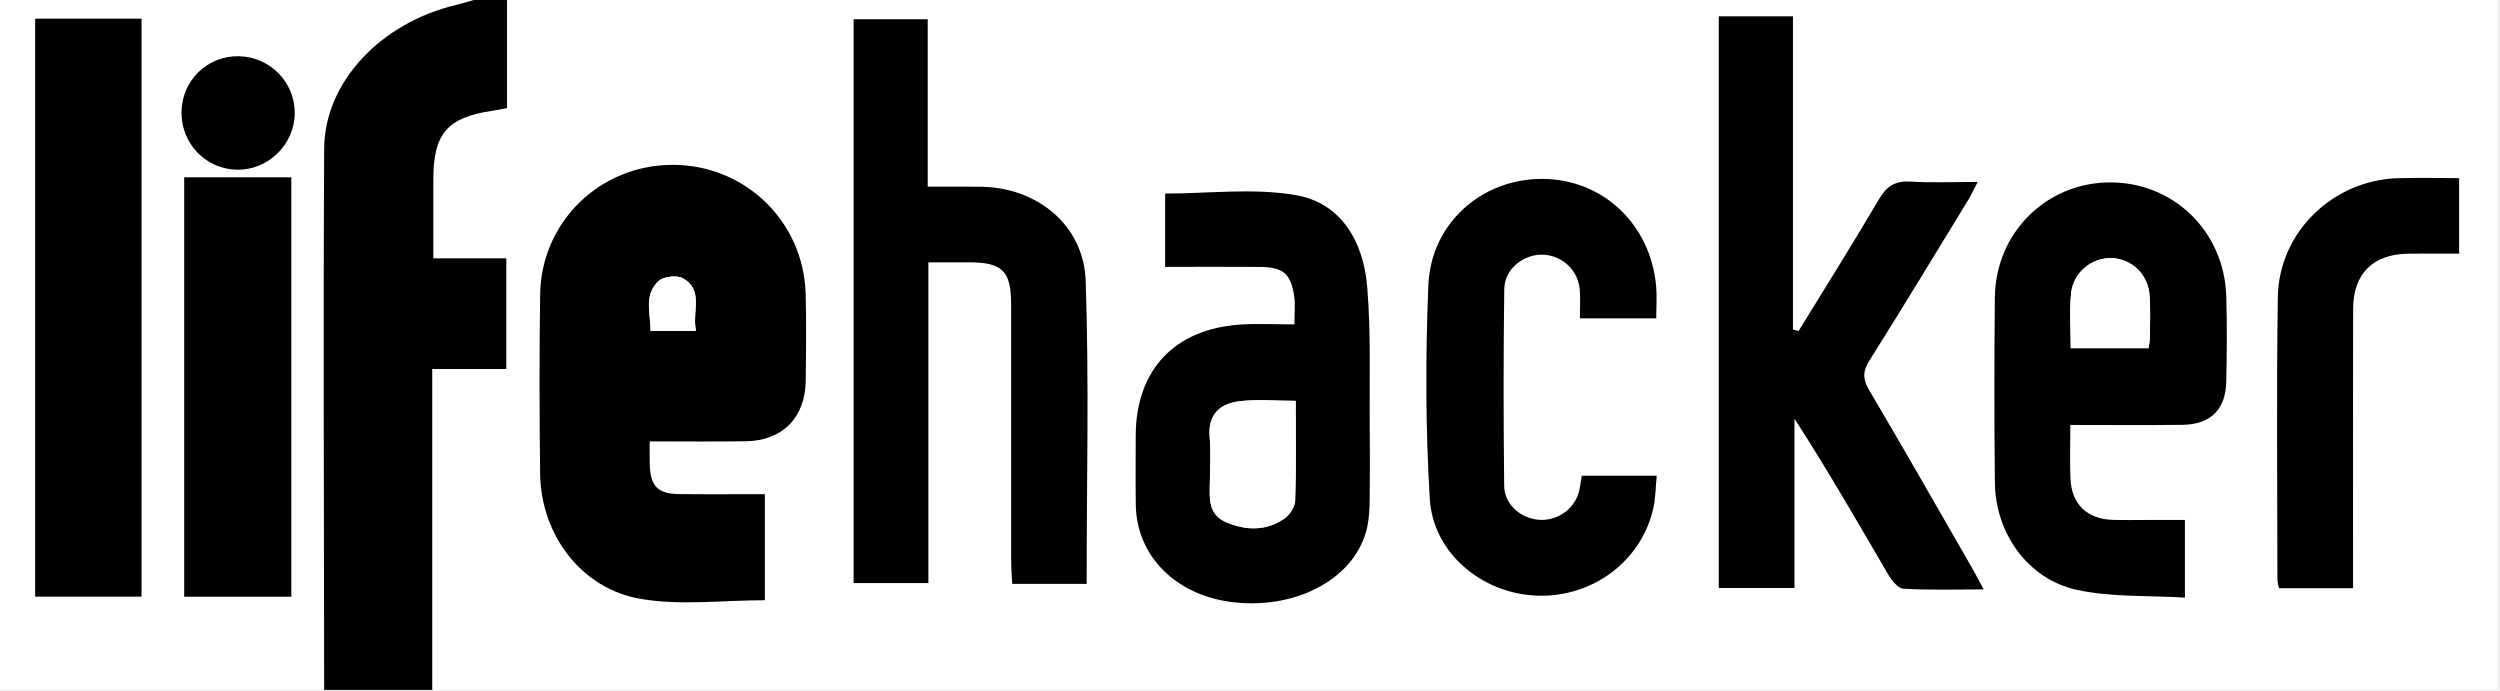
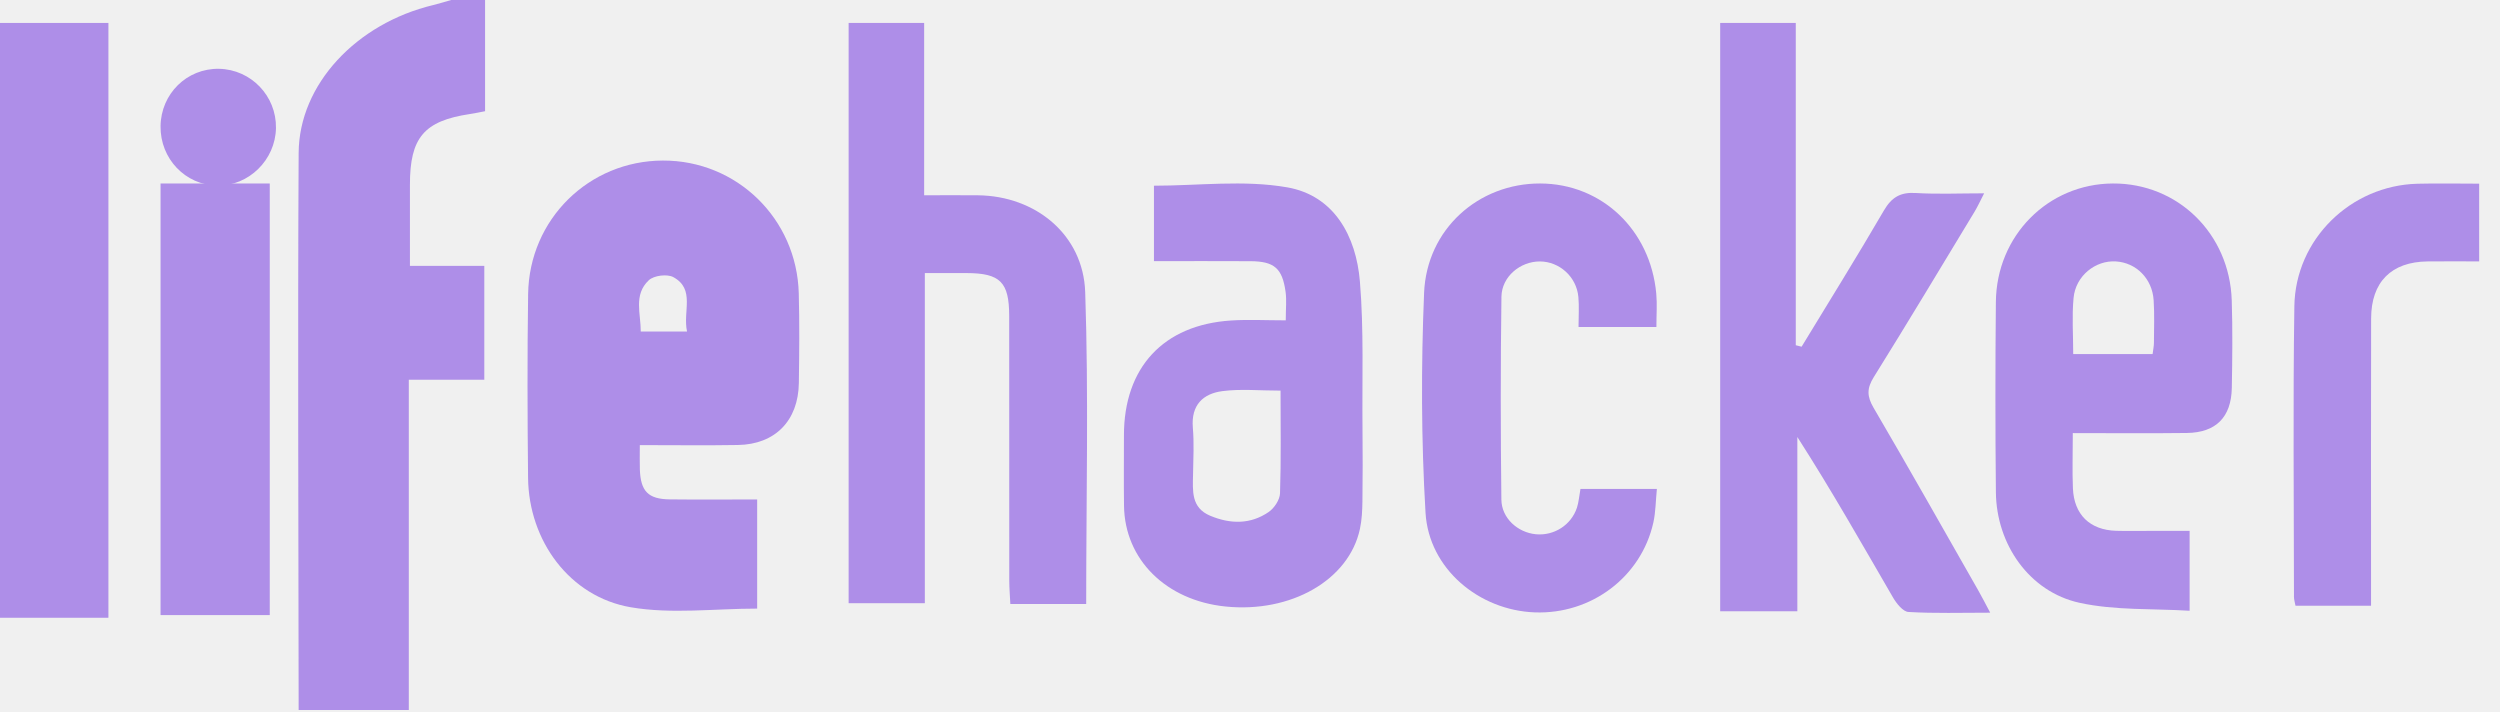
- <svg xmlns="http://www.w3.org/2000/svg" xmlns:xlink="http://www.w3.org/1999/xlink" width="427px" height="118px" viewBox="0 0 427 118" version="1.1">
-   <defs>
-     <polygon id="path-1" points="0 117.835 426.547 117.835 426.547 0 0 0" />
-   </defs>
+ <svg xmlns="http://www.w3.org/2000/svg" width="109px" height="31px" viewBox="0 0 109 31" version="1.1">
+   <defs />
  <g id="Page-1" stroke="none" stroke-width="1" fill="none" fill-rule="evenodd">
-     <g id="Group">
-       <path d="M420.016,30.421 C416.445,30.421 413.046,30.346 409.652,30.435 C398.501,30.726 389.223,39.63 389.053,50.767 C388.81,66.844 388.979,82.927 388.986,99.007 C388.987,99.45 389.137,99.894 389.242,100.463 L401.902,100.463 C401.902,98.967 401.901,97.692 401.901,96.417 C401.902,81.873 401.874,67.329 401.914,52.786 C401.931,46.716 405.31,43.394 411.376,43.327 C414.27,43.295 417.163,43.321 420.016,43.321 L420.016,30.421 Z M270.166,81.251 C269.94,82.495 269.873,83.451 269.583,84.335 C268.631,87.237 265.731,89.065 262.685,88.769 C259.657,88.475 256.954,86.109 256.916,83.024 C256.783,71.801 256.774,60.574 256.928,49.352 C256.973,46.009 260.09,43.487 263.366,43.496 C266.647,43.505 269.5,46.035 269.815,49.378 C269.965,50.986 269.84,52.62 269.84,54.37 L282.887,54.37 C282.887,52.335 283.026,50.567 282.864,48.826 C281.881,38.223 273.7,30.575 263.403,30.557 C253.092,30.538 244.404,38.115 243.964,48.733 C243.463,60.871 243.481,73.082 244.209,85.205 C244.77,94.503 253.178,101.402 262.532,101.736 C271.998,102.073 280.344,95.853 282.375,86.833 C282.771,85.076 282.771,83.232 282.97,81.251 L270.166,81.251 Z M353.609,72.581 C360.252,72.581 366.491,72.642 372.726,72.562 C377.596,72.499 380.162,69.943 380.25,65.091 C380.34,60.243 380.399,55.389 380.241,50.545 C379.877,39.475 371.197,31.095 360.32,31.156 C349.463,31.216 340.826,39.801 340.721,50.829 C340.621,61.355 340.62,71.881 340.726,82.406 C340.813,91.054 346.337,98.916 354.718,100.742 C360.685,102.041 367.011,101.685 373.183,102.067 L373.183,88.808 C370.899,88.808 368.904,88.809 366.908,88.808 C364.897,88.808 362.885,88.853 360.876,88.795 C356.483,88.668 353.818,86.124 353.631,81.75 C353.51,78.923 353.609,76.086 353.609,72.581 L353.609,72.581 Z M221.092,55.404 C217.773,55.404 214.823,55.242 211.896,55.433 C200.578,56.168 193.985,63.234 193.983,74.479 C193.983,78.379 193.941,82.278 193.993,86.178 C194.109,95.095 201.017,101.876 210.968,102.895 C221.955,104.02 231.684,98.497 233.52,90.023 C233.842,88.535 233.915,86.976 233.937,85.447 C233.993,81.43 233.989,77.411 233.949,73.394 C233.868,65.244 234.192,57.059 233.514,48.958 C232.883,41.412 229.189,34.692 221.334,33.331 C214.069,32.072 206.413,33.063 199.007,33.063 L199.007,45.581 C204.576,45.581 209.886,45.554 215.196,45.59 C219.164,45.617 220.514,46.76 221.062,50.665 C221.253,52.031 221.092,53.446 221.092,55.404 L221.092,55.404 Z M185.598,99.727 C185.598,82.192 186.019,65.061 185.433,47.965 C185.105,38.415 177.106,32 167.497,31.894 C164.59,31.862 161.682,31.889 158.453,31.889 L158.453,3.289 L145.797,3.289 L145.797,99.587 L158.565,99.587 L158.565,44.801 C161.121,44.801 163.335,44.795 165.55,44.802 C171.194,44.817 172.695,46.289 172.7,51.918 C172.714,66.575 172.7,81.232 172.712,95.888 C172.713,97.136 172.826,98.383 172.891,99.727 L185.598,99.727 Z M307.207,56.527 L306.235,56.281 L306.235,2.795 L293.568,2.795 L293.568,100.437 L306.495,100.437 L306.495,71.514 C312.227,80.366 317.32,89.275 322.509,98.127 C323.1,99.136 324.19,100.5 325.116,100.554 C329.511,100.81 333.929,100.668 338.806,100.668 C337.932,99.05 337.406,98.017 336.828,97.014 C330.995,86.879 325.206,76.716 319.26,66.647 C318.149,64.764 318.12,63.448 319.295,61.581 C325.021,52.483 330.587,43.284 336.195,34.111 C336.716,33.258 337.128,32.339 337.787,31.074 C333.64,31.074 329.975,31.241 326.333,31.018 C323.768,30.86 322.288,31.722 320.976,33.956 C316.511,41.553 311.815,49.015 307.207,56.527 L307.207,56.527 Z M110.969,75.386 C116.811,75.386 122.113,75.455 127.412,75.367 C133.641,75.264 137.527,71.33 137.614,65.08 C137.683,60.113 137.735,55.143 137.6,50.178 C137.264,37.795 127.205,28.12 114.834,28.158 C102.434,28.197 92.435,37.903 92.256,50.318 C92.11,60.488 92.139,70.662 92.25,80.833 C92.363,91.261 99.217,100.559 109.458,102.297 C116.29,103.458 123.479,102.518 130.63,102.518 L130.63,84.403 C125.604,84.403 120.783,84.446 115.964,84.389 C112.371,84.346 111.107,83.043 110.976,79.441 C110.933,78.277 110.969,77.112 110.969,75.386 L110.969,75.386 Z M86.602,-0 L426.547,-0 L426.547,117.835 L73.825,117.835 L73.825,63.025 L86.475,63.025 L86.475,44.12 L74.012,44.12 L74.012,30.659 C74.011,22.831 76.38,20.069 84.058,18.926 C84.865,18.806 85.664,18.631 86.602,18.457 L86.602,-0 Z" id="Fill-1" fill="#FFFFFF" />
-       <path d="M50.338,19.436 C50.43,14.112 46.152,9.705 40.796,9.607 C35.423,9.509 31.071,13.739 31.003,19.127 C30.935,24.522 35.139,28.893 40.488,28.986 C45.769,29.079 50.246,24.738 50.338,19.436 L50.338,19.436 Z M31.463,101.916 L49.756,101.916 L49.756,30.285 L31.463,30.285 L31.463,101.916 Z M6.009,101.905 L24.172,101.905 L24.172,3.19 L6.009,3.19 L6.009,101.905 Z M55.368,117.835 L0,117.835 L0,-0 L80.922,-0 C79.912,0.284 78.909,0.603 77.888,0.846 C65.071,3.896 55.432,13.988 55.369,25.385 C55.198,56.201 55.346,87.018 55.368,117.835 L55.368,117.835 Z" id="Fill-4" fill="#FFFFFF" />
-       <path d="M55.368,117.835 C55.347,87.018 55.199,56.2 55.369,25.384 C55.432,13.987 65.071,3.896 77.888,0.846 C78.909,0.603 79.912,0.283 80.923,0 L86.602,0 L86.602,18.457 C85.664,18.631 84.865,18.806 84.058,18.926 C76.38,20.069 74.011,22.831 74.012,30.659 L74.012,44.12 L86.475,44.12 L86.475,63.024 L73.825,63.024 L73.825,117.835 L55.368,117.835 Z" id="Fill-7" fill="#000000" />
-       <path d="M118.88,56.538 C118.145,53.164 120.29,49.515 116.586,47.507 C115.561,46.951 113.324,47.229 112.475,48.019 C109.879,50.433 111.148,53.589 111.127,56.538 L118.88,56.538 Z M110.969,75.386 C110.969,77.112 110.933,78.277 110.976,79.44 C111.107,83.043 112.371,84.346 115.963,84.389 C120.783,84.446 125.604,84.403 130.63,84.403 L130.63,102.517 C123.479,102.517 116.29,103.458 109.458,102.297 C99.217,100.559 92.363,91.261 92.25,80.833 C92.139,70.662 92.109,60.488 92.256,50.318 C92.435,37.903 102.434,28.197 114.834,28.158 C127.205,28.12 137.264,37.795 137.6,50.178 C137.735,55.142 137.682,60.113 137.613,65.08 C137.526,71.33 133.641,75.264 127.412,75.367 C122.113,75.455 116.811,75.386 110.969,75.386 L110.969,75.386 Z" id="Fill-9" fill="#000000" />
-       <path d="M307.207,56.527 C311.815,49.014 316.512,41.552 320.976,33.955 C322.288,31.721 323.769,30.86 326.334,31.017 C329.976,31.24 333.64,31.074 337.786,31.074 C337.128,32.339 336.716,33.258 336.195,34.11 C330.587,43.283 325.021,52.482 319.296,61.581 C318.12,63.448 318.149,64.763 319.26,66.646 C325.207,76.715 330.995,86.879 336.829,97.013 C337.406,98.016 337.933,99.049 338.807,100.668 C333.93,100.668 329.512,100.809 325.115,100.553 C324.19,100.5 323.101,99.135 322.51,98.127 C317.32,89.274 312.228,80.366 306.495,71.513 L306.495,100.436 L293.567,100.436 L293.567,2.794 L306.235,2.794 L306.235,56.281 L307.207,56.527 Z" id="Fill-11" fill="#000000" />
-       <path d="M185.598,99.727 L172.891,99.727 C172.826,98.383 172.713,97.136 172.712,95.888 C172.7,81.232 172.714,66.576 172.7,51.918 C172.695,46.289 171.194,44.818 165.55,44.802 C163.335,44.795 161.121,44.801 158.565,44.801 L158.565,99.587 L145.797,99.587 L145.797,3.289 L158.452,3.289 L158.452,31.889 C161.682,31.889 164.59,31.862 167.497,31.894 C177.106,32 185.105,38.415 185.433,47.965 C186.019,65.061 185.598,82.192 185.598,99.727" id="Fill-13" fill="#000000" />
-       <path d="M221.303,68.469 C217.809,68.469 214.64,68.157 211.561,68.554 C208.321,68.972 206.295,70.861 206.612,74.605 C206.829,77.175 206.69,79.781 206.644,82.368 C206.595,85.1 206.286,87.9 209.532,89.241 C212.896,90.631 216.243,90.691 219.3,88.626 C220.239,87.992 221.178,86.596 221.214,85.518 C221.405,79.907 221.303,74.286 221.303,68.469 M221.092,55.405 C221.092,53.447 221.253,52.032 221.062,50.665 C220.514,46.76 219.164,45.617 215.196,45.59 C209.886,45.554 204.575,45.581 199.007,45.581 L199.007,33.063 C206.413,33.063 214.069,32.073 221.334,33.331 C229.189,34.692 232.883,41.412 233.514,48.958 C234.192,57.059 233.867,65.244 233.949,73.394 C233.989,77.411 233.992,81.43 233.937,85.448 C233.915,86.976 233.842,88.535 233.52,90.023 C231.684,98.497 221.955,104.02 210.968,102.895 C201.017,101.876 194.109,95.095 193.992,86.178 C193.941,82.279 193.983,78.379 193.983,74.479 C193.985,63.234 200.577,56.168 211.896,55.433 C214.823,55.242 217.773,55.405 221.092,55.405" id="Fill-15" fill="#000000" />
-       <path d="M353.68,59.468 L366.978,59.468 C367.071,58.737 367.2,58.176 367.203,57.615 C367.217,55.257 367.307,52.892 367.157,50.542 C366.928,46.954 364.237,44.3 360.835,44.091 C357.391,43.88 354.09,46.488 353.74,50.136 C353.451,53.144 353.68,56.201 353.68,59.468 M353.609,72.581 C353.609,76.086 353.51,78.923 353.631,81.75 C353.818,86.124 356.483,88.668 360.876,88.795 C362.885,88.853 364.897,88.808 366.908,88.808 C368.904,88.809 370.899,88.808 373.183,88.808 L373.183,102.067 C367.011,101.685 360.685,102.041 354.718,100.742 C346.337,98.916 340.813,91.054 340.726,82.406 C340.619,71.881 340.621,61.355 340.721,50.829 C340.826,39.801 349.463,31.217 360.32,31.156 C371.197,31.095 379.877,39.475 380.241,50.545 C380.399,55.389 380.34,60.243 380.25,65.091 C380.161,69.944 377.596,72.499 372.726,72.562 C366.491,72.642 360.252,72.581 353.609,72.581" id="Fill-17" fill="#000000" />
-       <path d="M270.166,81.251 L282.971,81.251 C282.771,83.231 282.771,85.076 282.375,86.833 C280.344,95.853 271.998,102.073 262.531,101.736 C253.179,101.402 244.77,94.503 244.209,85.205 C243.481,73.082 243.464,60.871 243.964,48.732 C244.404,38.115 253.093,30.538 263.402,30.557 C273.7,30.575 281.882,38.223 282.863,48.826 C283.026,50.566 282.887,52.335 282.887,54.37 L269.841,54.37 C269.841,52.62 269.966,50.986 269.815,49.378 C269.5,46.035 266.647,43.505 263.365,43.496 C260.091,43.487 256.974,46.009 256.928,49.352 C256.774,60.574 256.783,71.801 256.916,83.023 C256.954,86.108 259.656,88.475 262.685,88.769 C265.731,89.064 268.632,87.237 269.584,84.335 C269.873,83.451 269.94,82.495 270.166,81.251" id="Fill-19" fill="#000000" />
-       <path d="M420.016,30.421 L420.016,43.321 C417.163,43.321 414.27,43.295 411.376,43.327 C405.31,43.394 401.931,46.716 401.914,52.786 C401.874,67.329 401.902,81.873 401.901,96.417 C401.901,97.692 401.902,98.967 401.902,100.463 L389.242,100.463 C389.137,99.894 388.987,99.45 388.986,99.007 C388.979,82.927 388.81,66.844 389.053,50.767 C389.223,39.63 398.501,30.726 409.652,30.435 C413.046,30.346 416.445,30.421 420.016,30.421" id="Fill-21" fill="#000000" />
-       <mask id="mask-2" fill="white">
-         <use xlink:href="#path-1" />
-       </mask>
-       <g id="Clip-24" />
-       <polygon id="Fill-23" fill="#000000" mask="url(#mask-2)" points="6.01 101.904 24.173 101.904 24.173 3.189 6.01 3.189" />
-       <polygon id="Fill-25" fill="#000000" mask="url(#mask-2)" points="31.463 101.916 49.756 101.916 49.756 30.285 31.463 30.285" />
-       <path d="M50.338,19.436 C50.246,24.738 45.769,29.079 40.488,28.986 C35.139,28.893 30.935,24.522 31.003,19.127 C31.071,13.739 35.423,9.509 40.796,9.607 C46.152,9.705 50.43,14.112 50.338,19.436" id="Fill-26" fill="#000000" mask="url(#mask-2)" />
-       <path d="M118.88,56.538 L111.127,56.538 C111.148,53.589 109.879,50.433 112.475,48.019 C113.324,47.229 115.561,46.951 116.586,47.507 C120.29,49.515 118.145,53.164 118.88,56.538" id="Fill-27" fill="#FFFFFF" mask="url(#mask-2)" />
-       <path d="M221.303,68.469 C221.303,74.286 221.405,79.907 221.214,85.518 C221.178,86.596 220.239,87.992 219.3,88.626 C216.243,90.691 212.896,90.631 209.532,89.241 C206.286,87.9 206.595,85.1 206.644,82.368 C206.69,79.781 206.829,77.175 206.612,74.605 C206.295,70.861 208.321,68.972 211.561,68.554 C214.64,68.157 217.809,68.469 221.303,68.469" id="Fill-28" fill="#FFFFFF" mask="url(#mask-2)" />
-       <path d="M353.68,59.468 C353.68,56.201 353.451,53.144 353.74,50.136 C354.09,46.488 357.391,43.88 360.835,44.091 C364.237,44.3 366.928,46.954 367.157,50.542 C367.307,52.892 367.217,55.257 367.203,57.615 C367.2,58.176 367.071,58.737 366.978,59.468 L353.68,59.468 Z" id="Fill-29" fill="#FFFFFF" mask="url(#mask-2)" />
+     <g id="Desktop-HD-Copy-9" transform="translate(-1056, -3571)" fill-rule="nonzero" fill="#AE8EE8">
+       <g id="Group-9" transform="translate(1056, 3571)">
+         <path d="M13.021,30.957 C13.015,22.861 12.977,14.764 13.021,6.669 C13.037,3.675 15.546,1.024 18.881,0.222 C19.147,0.158 19.408,0.074 19.671,0 L21.149,0 L21.149,4.849 C20.905,4.895 20.697,4.941 20.487,4.972 C18.489,5.272 17.872,5.998 17.873,8.054 L17.873,11.591 L21.116,11.591 L21.116,16.557 L17.824,16.557 L17.824,30.957 L13.021,30.957 Z" id="Fill-7" />
+         <path d="M29.955,14.456 C29.763,13.569 30.322,12.611 29.358,12.083 C29.091,11.937 28.509,12.01 28.288,12.218 C27.612,12.852 27.942,13.681 27.937,14.456 L29.955,14.456 Z M27.896,19.407 C27.896,19.861 27.887,20.167 27.898,20.472 C27.932,21.419 28.261,21.761 29.196,21.773 C30.45,21.788 31.705,21.776 33.012,21.776 L33.012,26.535 C31.152,26.535 29.281,26.782 27.503,26.477 C24.838,26.021 23.054,23.578 23.024,20.838 C22.996,18.166 22.988,15.494 23.026,12.822 C23.073,9.56 25.675,7.01 28.902,7 C32.121,6.99 34.739,9.532 34.826,12.785 C34.862,14.089 34.848,15.395 34.83,16.7 C34.807,18.342 33.796,19.375 32.175,19.402 C30.796,19.426 29.416,19.407 27.896,19.407 L27.896,19.407 Z" id="Fill-9" />
+         <path d="M78.55,15.116 C79.749,13.143 80.971,11.182 82.133,9.186 C82.474,8.599 82.86,8.373 83.527,8.415 C84.475,8.473 85.429,8.429 86.508,8.429 C86.336,8.762 86.229,9.003 86.093,9.227 C84.634,11.637 83.185,14.054 81.695,16.444 C81.39,16.935 81.397,17.28 81.686,17.775 C83.234,20.42 84.74,23.09 86.258,25.752 C86.408,26.016 86.546,26.287 86.773,26.713 C85.504,26.713 84.354,26.75 83.21,26.682 C82.969,26.669 82.686,26.31 82.532,26.045 C81.181,23.719 79.856,21.379 78.364,19.053 L78.364,26.652 L75,26.652 L75,1 L78.296,1 L78.296,15.052 L78.55,15.116 Z" id="Fill-11" />
+         <path d="M47.358,26.335 L44.051,26.335 C44.034,25.982 44.005,25.655 44.004,25.327 C44.001,21.477 44.005,17.626 44.001,13.775 C44,12.297 43.609,11.91 42.141,11.906 C41.564,11.904 40.988,11.906 40.323,11.906 L40.323,26.299 L37,26.299 L37,1 L40.293,1 L40.293,8.514 C41.134,8.514 41.891,8.506 42.647,8.515 C45.148,8.543 47.23,10.228 47.315,12.737 C47.467,17.228 47.358,21.729 47.358,26.335" id="Fill-13" />
+         <path d="M56.059,13.967 C56.059,13.452 56.101,13.081 56.051,12.722 C55.909,11.696 55.557,11.395 54.525,11.388 C53.143,11.379 51.761,11.386 50.312,11.386 L50.312,8.097 C52.239,8.097 54.231,7.837 56.122,8.168 C58.166,8.525 59.128,10.291 59.292,12.273 C59.468,14.401 59.384,16.552 59.405,18.693 C59.415,19.748 59.416,20.804 59.402,21.859 C59.396,22.261 59.377,22.67 59.293,23.061 C58.816,25.288 56.284,26.738 53.424,26.443 C50.835,26.175 49.037,24.394 49.007,22.051 C48.993,21.027 49.004,20.002 49.004,18.978 C49.005,16.024 50.72,14.167 53.666,13.974 C54.428,13.924 55.195,13.967 56.059,13.967 Z M55.832,17.031 C54.922,17.031 54.098,16.949 53.296,17.053 C52.453,17.163 51.926,17.659 52.008,18.643 C52.065,19.318 52.029,20.002 52.017,20.682 C52.004,21.4 51.924,22.135 52.768,22.488 C53.644,22.853 54.515,22.869 55.31,22.326 C55.555,22.16 55.799,21.793 55.809,21.51 C55.858,20.036 55.832,18.559 55.832,17.031 Z" id="Fill-15" />
+         <path d="M90.392,15.438 L93.853,15.438 C93.877,15.246 93.91,15.099 93.911,14.951 C93.915,14.332 93.938,13.71 93.899,13.093 C93.84,12.15 93.139,11.453 92.254,11.398 C91.358,11.343 90.499,12.028 90.408,12.986 C90.332,13.777 90.392,14.58 90.392,15.438 M90.374,18.883 C90.374,19.804 90.348,20.549 90.379,21.292 C90.428,22.441 91.121,23.109 92.265,23.143 C92.788,23.158 93.311,23.146 93.834,23.146 C94.354,23.146 94.873,23.146 95.467,23.146 L95.467,26.629 C93.861,26.529 92.215,26.622 90.662,26.281 C88.481,25.801 87.043,23.736 87.021,21.464 C86.993,18.699 86.994,15.934 87.02,13.168 C87.047,10.271 89.295,8.016 92.12,8 C94.951,7.984 97.21,10.186 97.304,13.094 C97.345,14.366 97.33,15.642 97.307,16.915 C97.283,18.19 96.616,18.861 95.349,18.878 C93.726,18.899 92.102,18.883 90.374,18.883" id="Fill-17" />
+         <path d="M68.908,21.318 L72.24,21.318 C72.188,21.838 72.188,22.323 72.086,22.784 C71.557,25.154 69.385,26.788 66.921,26.7 C64.487,26.612 62.299,24.799 62.153,22.357 C61.964,19.172 61.959,15.964 62.09,12.775 C62.204,9.986 64.465,7.995 67.148,8 C69.828,8.005 71.957,10.014 72.213,12.799 C72.255,13.257 72.219,13.721 72.219,14.256 L68.824,14.256 C68.824,13.796 68.856,13.367 68.817,12.945 C68.735,12.066 67.992,11.402 67.138,11.399 C66.286,11.397 65.475,12.059 65.463,12.938 C65.423,15.886 65.425,18.835 65.46,21.783 C65.47,22.594 66.173,23.216 66.961,23.293 C67.754,23.37 68.509,22.891 68.757,22.128 C68.832,21.896 68.849,21.645 68.908,21.318" id="Fill-19" />
+         <path d="M108.092,8.008 L108.092,11.397 C107.349,11.397 106.597,11.39 105.843,11.398 C104.265,11.416 103.385,12.289 103.381,13.883 C103.371,17.704 103.378,21.525 103.378,25.346 C103.378,25.681 103.378,26.016 103.378,26.409 L100.083,26.409 C100.056,26.259 100.017,26.142 100.017,26.026 C100.015,21.802 99.971,17.577 100.034,13.353 C100.078,10.427 102.493,8.088 105.395,8.011 C106.278,7.988 107.163,8.008 108.092,8.008" id="Fill-21" />
+         <polygon id="Fill-23" points="0 26.934 4.727 26.934 4.727 1 0 1" />
+         <polygon id="Fill-25" points="7 26.818 11.761 26.818 11.761 8 7 8" />
+         <path d="M12.032,5.583 C12.008,6.976 10.843,8.116 9.469,8.092 C8.077,8.067 6.983,6.919 7,5.501 C7.018,4.086 8.15,2.975 9.549,3 C10.943,3.026 12.056,4.184 12.032,5.583" id="Fill-26" />
+       </g>
    </g>
  </g>
</svg>
